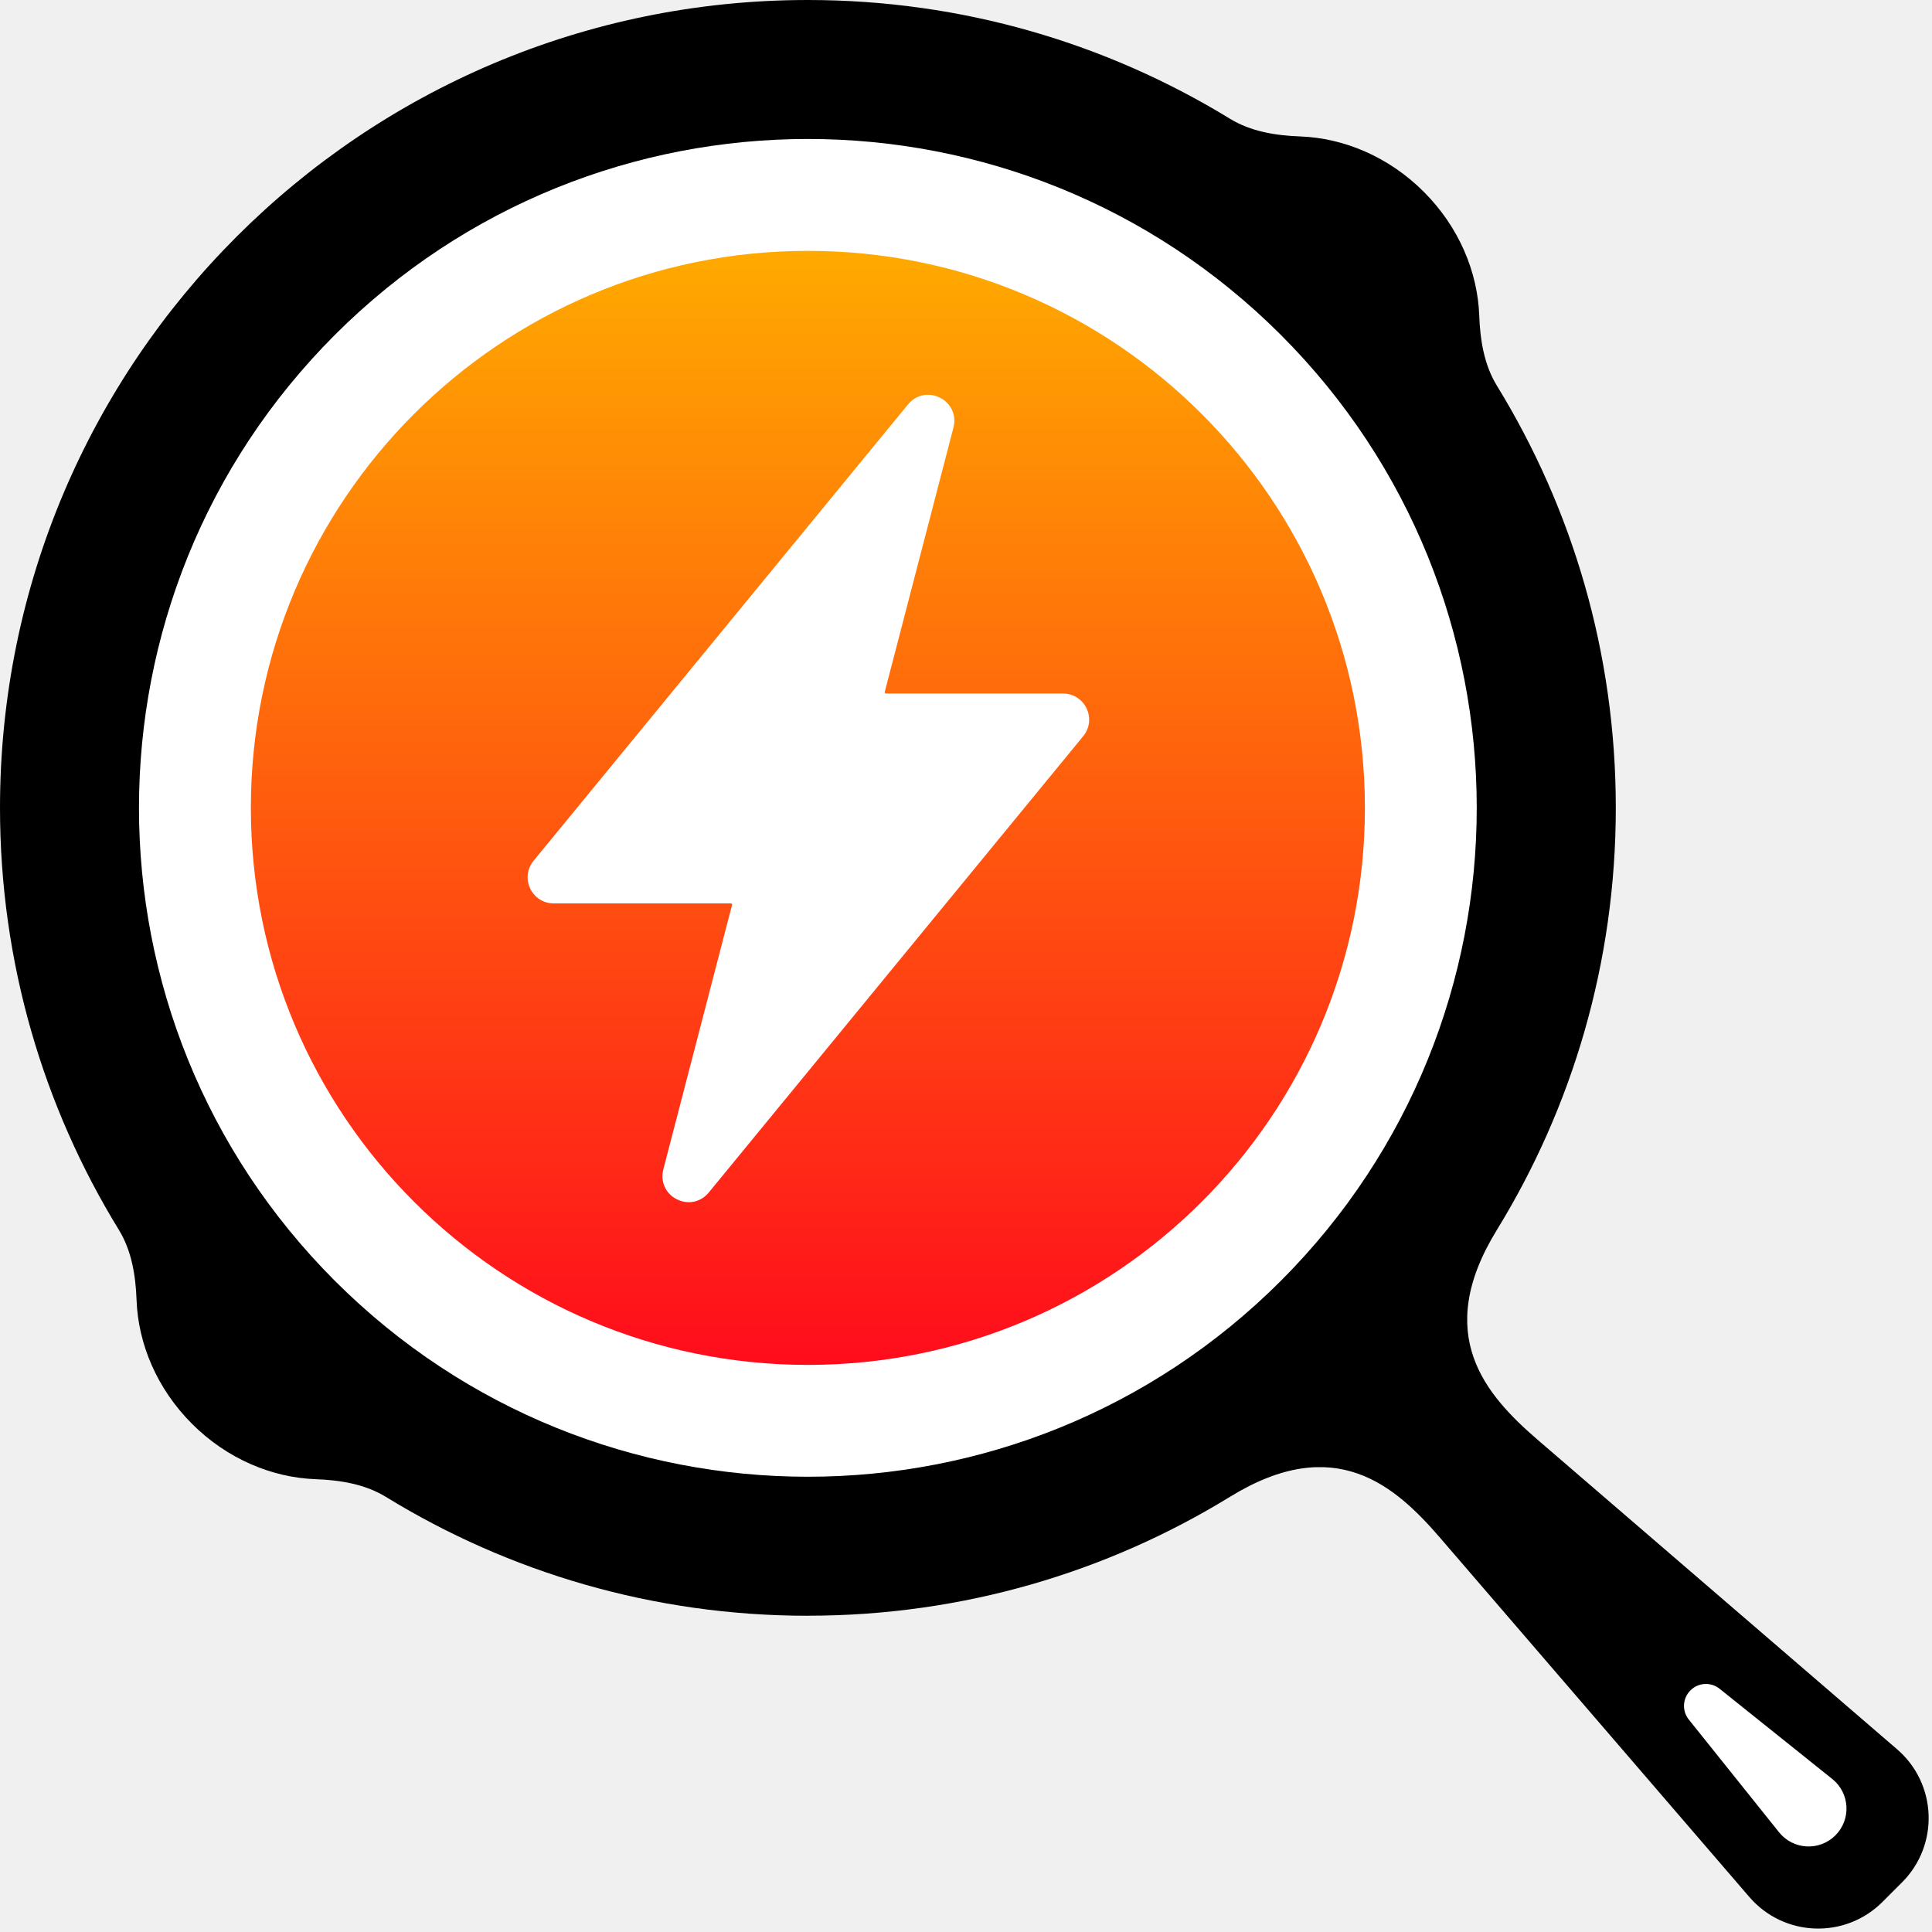
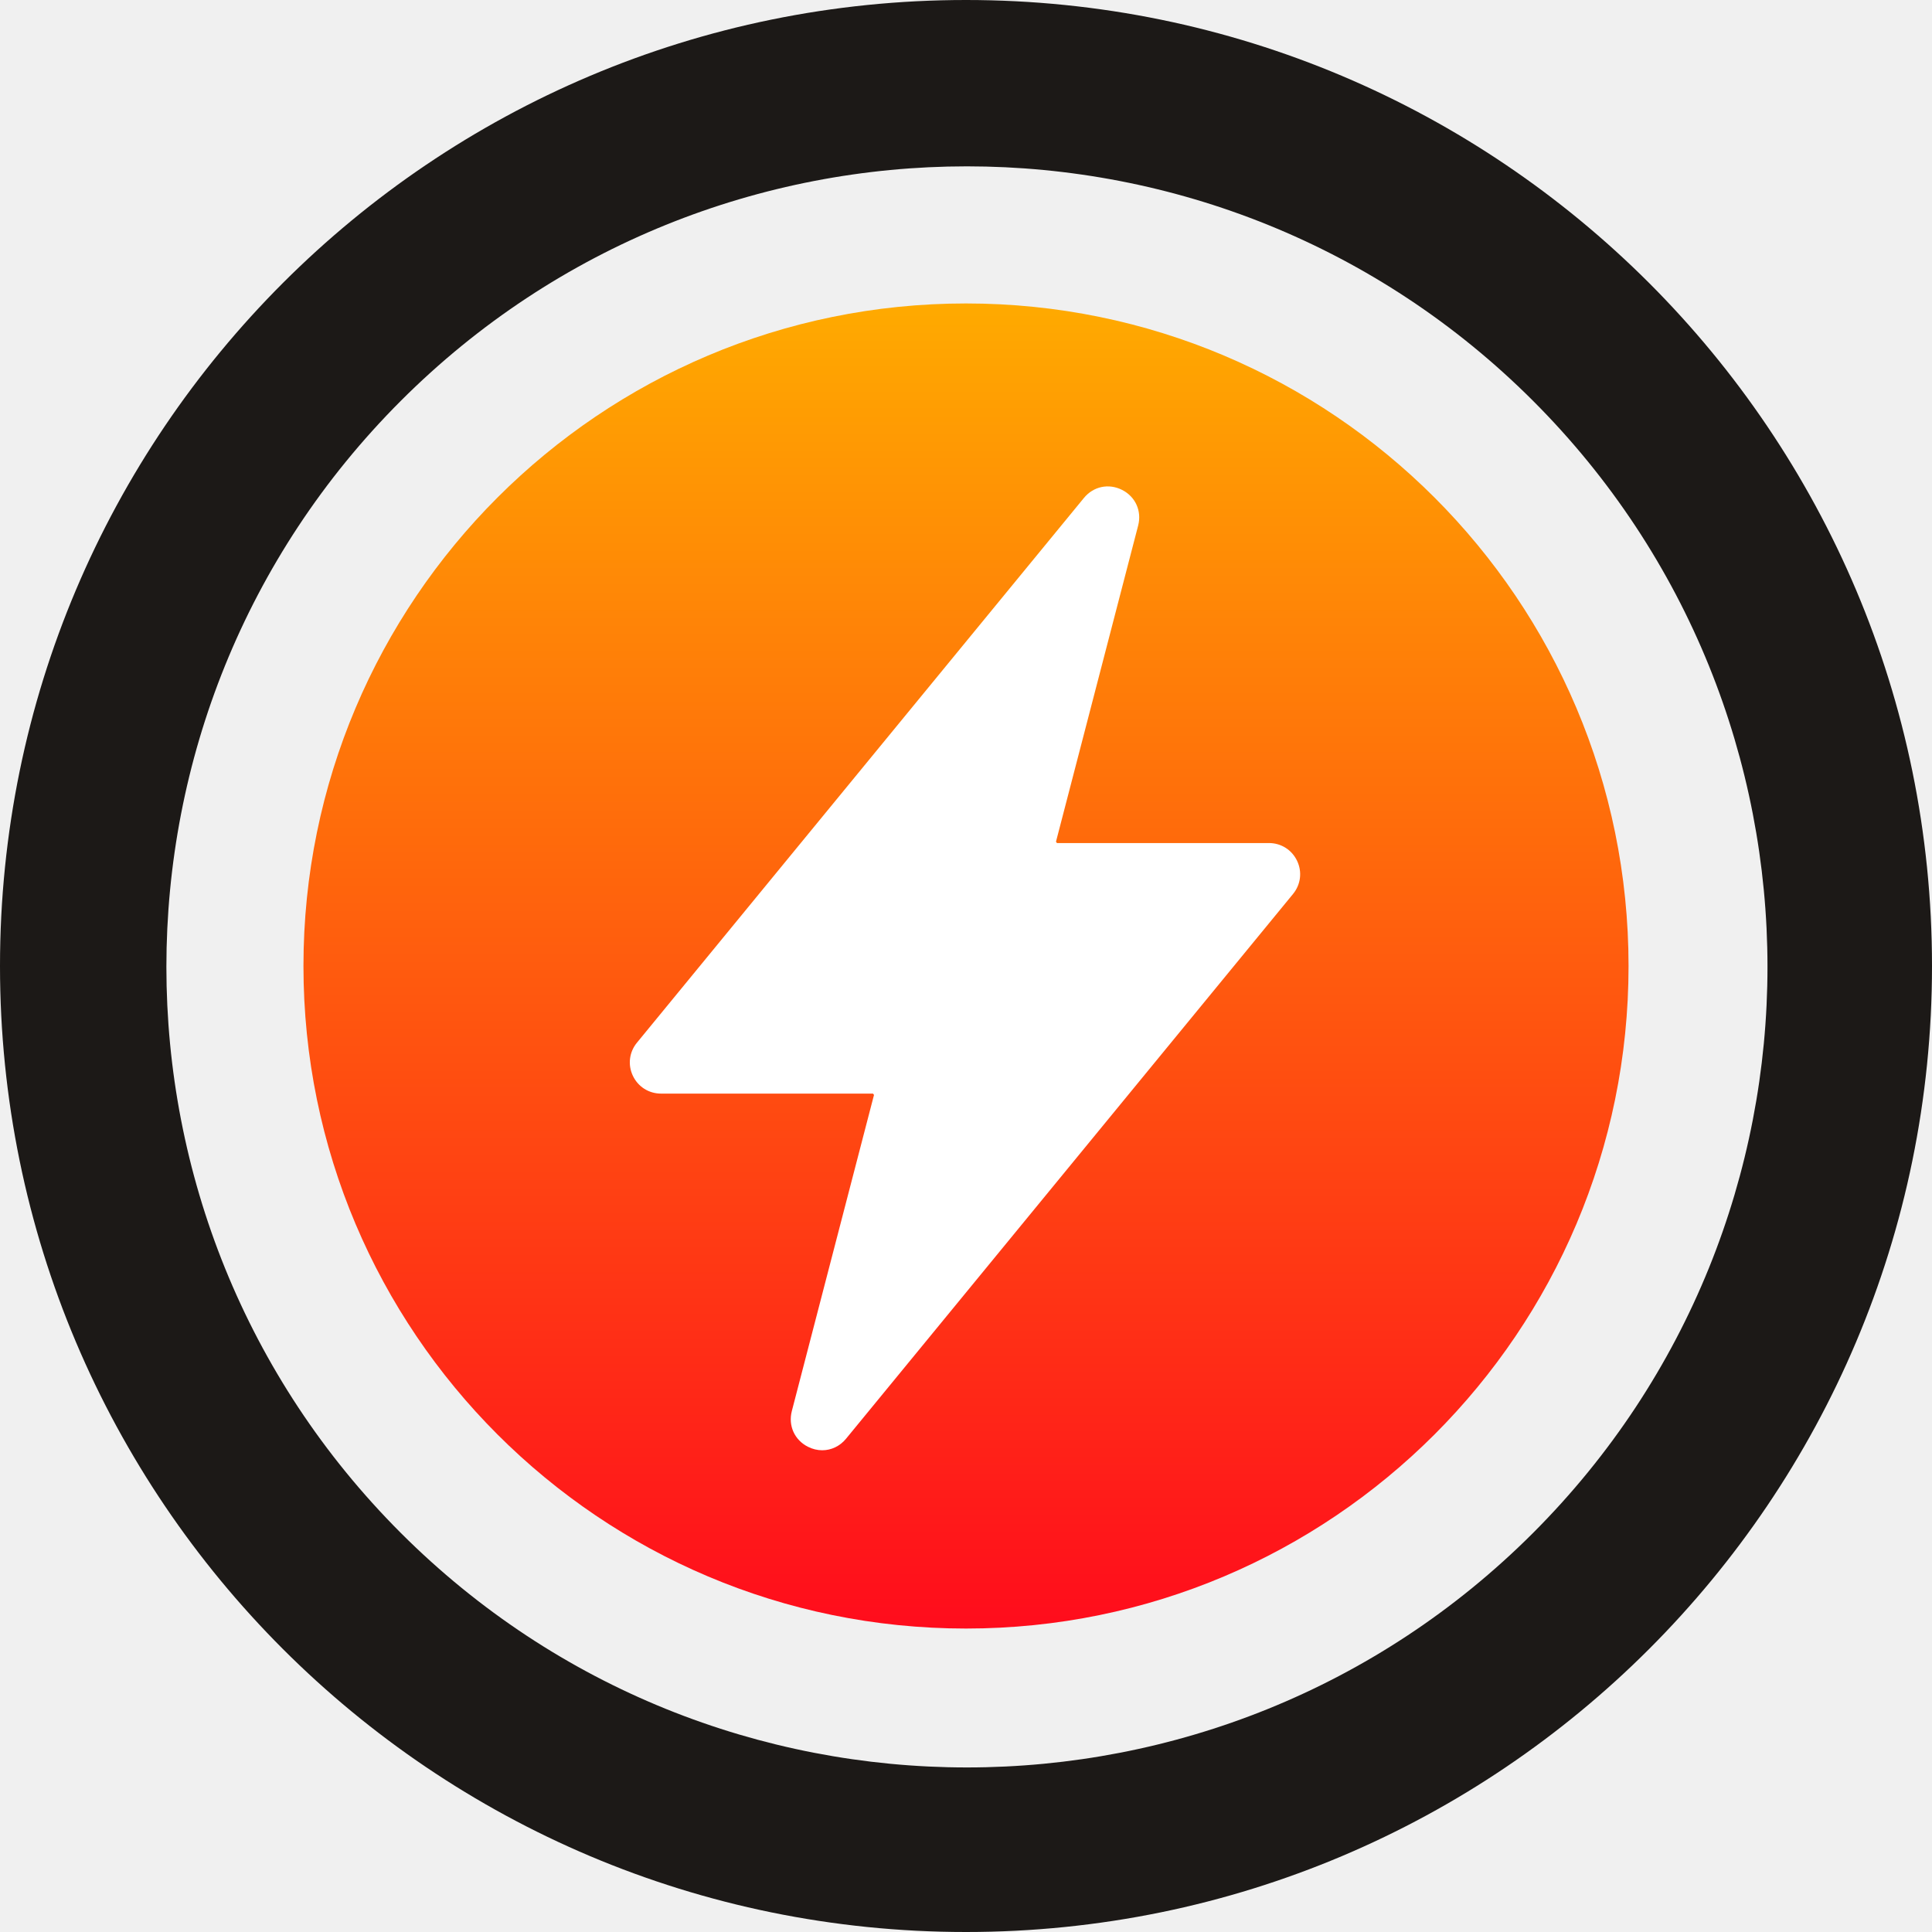
- <svg xmlns="http://www.w3.org/2000/svg" width="456" height="456" viewBox="0 0 456 456" fill="none">
-   <g clip-path="url(#clip0_4_44)">
-     <path fill-rule="evenodd" clip-rule="evenodd" d="M190.68 381.35C227.22 381.35 261.36 371.07 290.36 353.25C315.02 338.1 329.21 350.55 339.92 362.99L412.89 447.74C421.03 457.19 435.48 457.73 444.3 448.91L448.93 444.28C457.75 435.46 457.21 421.01 447.76 412.87L363.01 339.9C350.57 329.19 338.11 315 353.27 290.34C371.09 261.34 381.37 227.2 381.37 190.66C381.37 154.12 371.11 120.05 353.32 91.06C350.3 86.15 349.35 80.28 349.14 74.52C348.77 64.18 344.36 53.59 336.06 45.28C327.76 36.98 317.16 32.57 306.83 32.2C301.07 31.99 295.21 31.04 290.29 28.02C261.28 10.26 227.18 0 190.68 0C138.03 0 90.36 21.34 55.85 55.85C21.34 90.35 0 138.02 0 190.68C0 227.18 10.26 261.29 28.05 290.27C31.07 295.19 32.02 301.05 32.23 306.81C32.6 317.15 37.01 327.74 45.31 336.05C53.61 344.35 64.21 348.76 74.55 349.13C80.31 349.34 86.17 350.29 91.09 353.31C120.08 371.1 154.18 381.36 190.68 381.36V381.35Z" fill="black" />
-     <path fill-rule="evenodd" clip-rule="evenodd" d="M398.98 398.98C397.12 400.84 396.95 403.81 398.6 405.86L419.9 432.46C423.23 436.62 429.43 436.96 433.2 433.19C436.97 429.42 436.62 423.22 432.47 419.89L405.87 398.59C403.81 396.94 400.85 397.11 398.99 398.97L398.98 398.98ZM302.31 302.31C240.66 363.96 140.7 363.96 79.04 302.31C17.39 240.66 17.39 140.7 79.04 79.04C140.69 17.39 240.65 17.39 302.31 79.04C363.96 140.69 363.96 240.65 302.31 302.31Z" fill="white" />
-     <path d="M322.15 190.68C322.15 263.29 263.29 322.15 190.68 322.15C118.07 322.15 59.21 263.29 59.21 190.68C59.21 118.07 118.07 59.21 190.68 59.21C263.29 59.21 322.15 118.07 322.15 190.68Z" fill="url(#paint0_linear_4_44)" />
-     <path d="M256.47 167.22C255.44 165.04 253.31 163.69 250.9 163.69H208.99L208.79 163.43L225.04 100.91C225.78 98.04 224.51 95.21 221.87 93.87C219.23 92.53 216.2 93.16 214.32 95.45L125.94 203.16C124.41 205.02 124.1 207.53 125.13 209.7C126.16 211.88 128.29 213.23 130.7 213.23H172.61L172.81 213.49L156.56 276.01C155.82 278.88 157.09 281.71 159.73 283.05C160.65 283.52 161.62 283.75 162.57 283.75C164.34 283.75 166.06 282.96 167.28 281.47L255.66 173.76C257.19 171.9 257.5 169.39 256.47 167.22Z" fill="white" />
-   </g>
+ <svg xmlns="http://www.w3.org/2000/svg" width="382" height="382" viewBox="0 0 382 382" fill="none">
+   <style>
+     .ring { fill: #1c1917; }
+     @media (prefers-color-scheme: dark) {
+       .ring { fill: #fafaf9; }
+     }
+   </style>
  <defs>
-     <linearGradient id="paint0_linear_4_44" x1="190.675" y1="322.152" x2="190.675" y2="59.208" gradientUnits="userSpaceOnUse">
+     <linearGradient id="disc" x1="191" y1="322" x2="191" y2="60" gradientUnits="userSpaceOnUse">
      <stop stop-color="#FF0C1C" />
      <stop offset="1" stop-color="#FFAA00" />
    </linearGradient>
-     <clipPath id="clip0_4_44">
-       <rect width="455.19" height="455.19" fill="white" />
-     </clipPath>
  </defs>
+   <circle cx="191" cy="191" r="131" fill="url(#disc)" />
+   <path fill="#ffffff" d="M221.87 96.87C219.23 95.53 216.2 96.16 214.32 98.45L125.94 206.16C124.41 208.02 124.1 210.53 125.13 212.7C126.16 214.88 128.29 216.23 130.7 216.23H172.61L172.81 216.49L156.56 279.01C155.82 281.88 157.09 284.71 159.73 286.05C160.65 286.52 161.62 286.75 162.57 286.75C164.34 286.75 166.06 285.96 167.28 284.47L255.66 176.76C257.19 174.9 257.5 172.39 256.47 170.22C255.44 168.04 253.31 166.69 250.9 166.69H208.99L208.79 166.43L225.04 103.91C225.78 101.04 224.51 98.21 221.87 96.87Z" />
+   <path class="ring" fill-rule="evenodd" d="M191 0C296.486 0 382 85.514 382 191C382 296.486 296.486 382 191 382C85.514 382 0 296.486 0 191C0 85.514 85.514 0 191 0ZM303.113 79.249C241.291 17.438 141.07 17.438 79.258 79.249C17.446 141.071 17.446 241.294 79.258 303.105C141.08 364.917 241.302 364.917 303.113 303.105C364.925 241.284 364.925 141.061 303.113 79.249Z" />
</svg>
